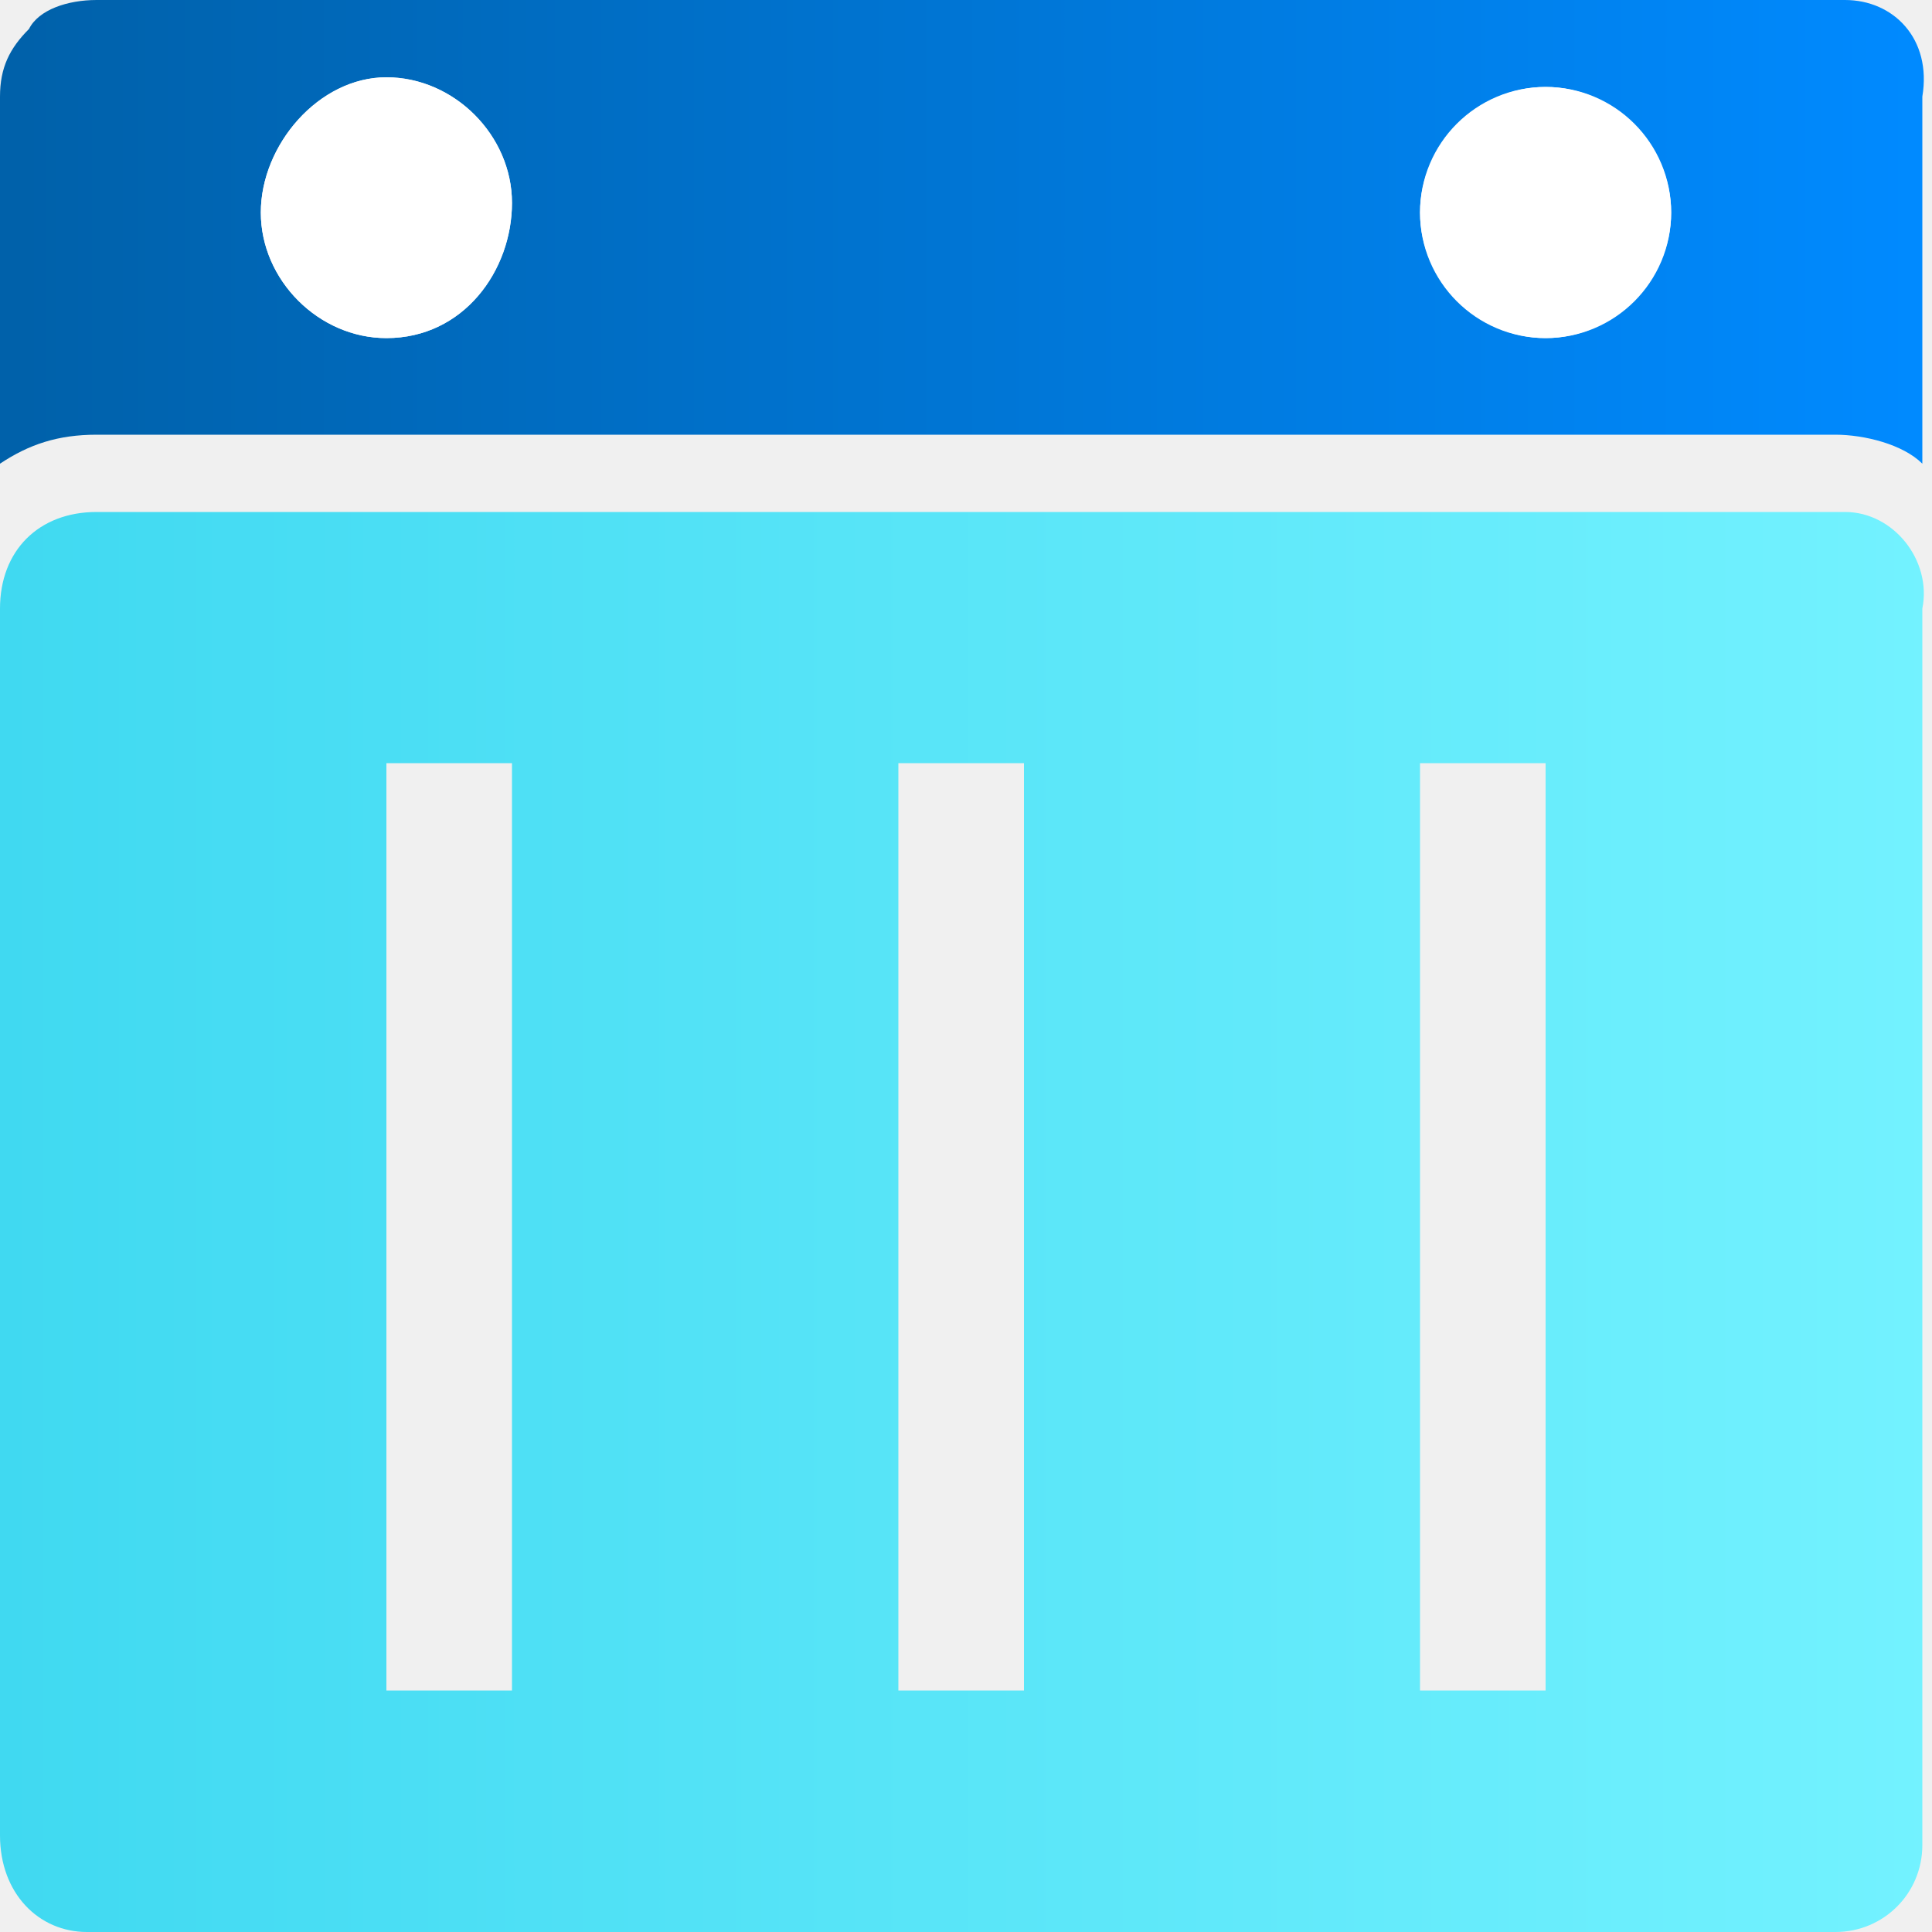
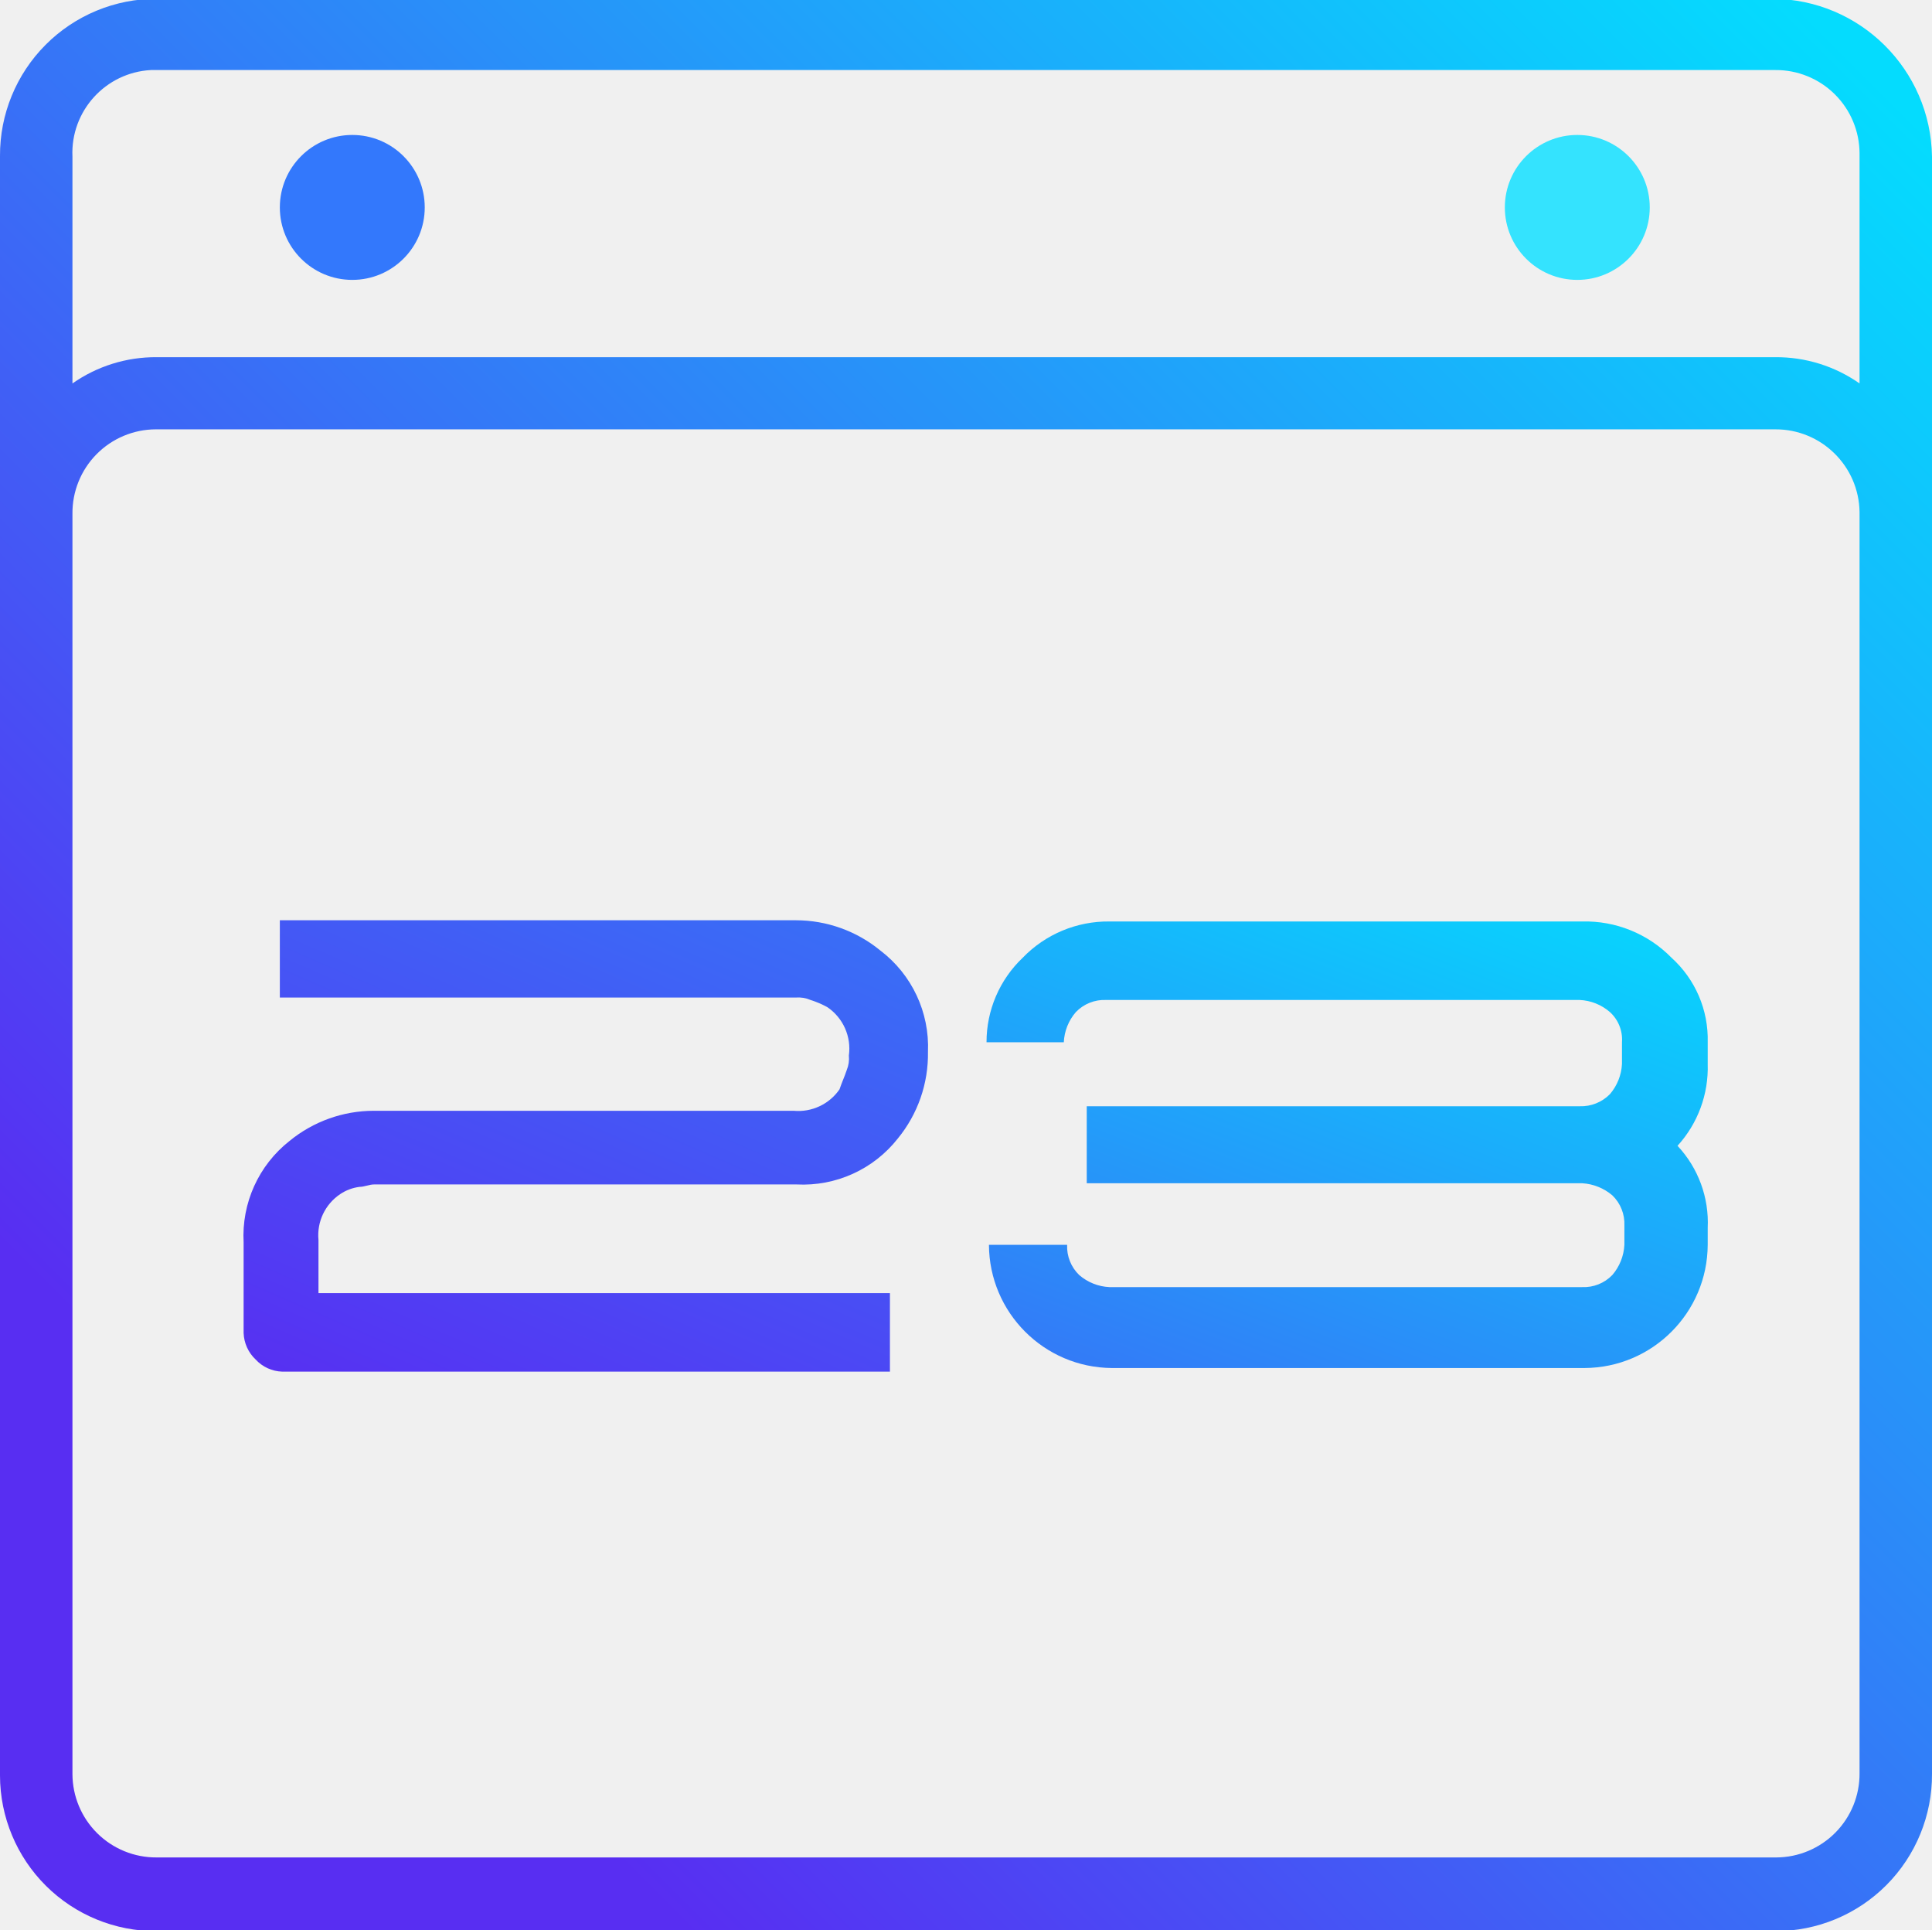
- <svg xmlns="http://www.w3.org/2000/svg" version="1.1" id="Layer_1" x="0px" y="0px" viewBox="0 0 20 20" style="enable-background:new 0 0 20 20;" xml:space="preserve">
-   <style type="text/css">
- 	.st0{fill:url(#SVGID_1_);}
- 	.st1{fill:#FFFFFF;}
- 	.st2{fill:url(#SVGID_2_);}
- 	.st3{fill:url(#SVGID_3_);}
- 	.st4{fill:url(#SVGID_4_);}
- </style>
-   <g>
-     <linearGradient id="SVGID_1_" gradientUnits="userSpaceOnUse" x1="0.239" y1="19.6" x2="19.883" y2="19.6" gradientTransform="matrix(1 0 0 -1 0 22)">
-       <stop offset="0" style="stop-color:#0061AA" />
-       <stop offset="1" style="stop-color:#008AFF" />
+ <svg xmlns="http://www.w3.org/2000/svg" xmlns:xlink="http://www.w3.org/1999/xlink" id="Layer_1" data-name="Layer 1" viewBox="0 0 64 63.92">
+   <defs>
+     <style>.cls-1{fill:url(#linear-gradient);}.cls-2{fill:#3378fc;}.cls-3{fill:#34e3fe;}.cls-4{fill:url(#linear-gradient-2);}.cls-5{fill:url(#linear-gradient-3);}</style>
+     <linearGradient id="linear-gradient" x1="1.04" y1="64.74" x2="1.31" y2="65.01" gradientTransform="matrix(190, 0, 0, -189.76, -187, 12337.61)" gradientUnits="userSpaceOnUse">
+       <stop offset="0" stop-color="#582ef2" />
+       <stop offset="1" stop-color="#04dcfe" />
    </linearGradient>
-     <path class="st0" d="M19.1,0C19.1,0,19,0,19.1,0H1C0.7,0,0.4,0.1,0.3,0.3C0.1,0.5,0,0.7,0,1v3.8c0.3-0.2,0.6-0.3,1-0.3h18   c0.3,0,0.7,0.1,0.9,0.3V1C20,0.4,19.6,0,19.1,0z M4,3.5c-0.7,0-1.3-0.6-1.3-1.3S3.3,0.8,4,0.8s1.3,0.6,1.3,1.3S4.8,3.5,4,3.5z    M16,3.5c-0.7,0-1.3-0.6-1.3-1.3s0.6-1.3,1.3-1.3s1.3,0.6,1.3,1.3S16.7,3.5,16,3.5z" />
-     <path class="st1" d="M4,3.5c-0.7,0-1.3-0.6-1.3-1.3S3.3,0.8,4,0.8s1.3,0.6,1.3,1.3S4.8,3.5,4,3.5z" />
-     <circle class="st1" cx="16" cy="2.2" r="1.3" />
-     <linearGradient id="SVGID_2_" gradientUnits="userSpaceOnUse" x1="4.230801e-02" y1="12.65" x2="20.004" y2="12.65">
-       <stop offset="0" style="stop-color:#40D9F1" />
-       <stop offset="1" style="stop-color:#73F2FF" />
-     </linearGradient>
-     <path class="st2" d="M19.1,5.3C19.1,5.3,19.1,5.3,19.1,5.3H1c-0.6,0-1,0.4-1,1V19c0,0.6,0.4,1,0.9,1H19c0.5,0,0.9-0.4,0.9-0.9V6.3   C20,5.8,19.6,5.3,19.1,5.3z M5.3,17.5H4V7.9h1.3V17.5z M9.3,17.5V7.9h1.3v9.6H9.3z M16,17.5h-1.3V7.9H16V17.5z" />
+     <linearGradient id="linear-gradient-2" x1="0.75" y1="66.06" x2="1.43" y2="67.09" gradientTransform="matrix(67.13, 0, 0, -44.12, -40.18, 2961.48)" xlink:href="#linear-gradient" />
+     <linearGradient id="linear-gradient-3" x1="-0.08" y1="65.78" x2="0.35" y2="66.48" gradientTransform="matrix(70.93, 0, 0, -44.13, 29.09, 2962.2)" xlink:href="#linear-gradient" />
+   </defs>
+   <g id="webnus-modern-events-calendar-icon">
+     <g id="Group_1" data-name="Group 1">
+       <path id="Path_1" data-name="Path 1" class="cls-1" d="M58.73,0H5.19A5.18,5.18,0,0,0,0,5.21V58.85A5.16,5.16,0,0,0,5.19,64H58.81A5.18,5.18,0,0,0,64,58.79V5.23A5.31,5.31,0,0,0,58.73,0ZM5.19,2.36H58.81A2.77,2.77,0,0,1,61.6,5.12v7.62a4.8,4.8,0,0,0-2.79-.87H5.19a4.8,4.8,0,0,0-2.79.87V5.23A2.75,2.75,0,0,1,5,2.36ZM61.6,58.77a2.77,2.77,0,0,1-2.76,2.79H5.19A2.77,2.77,0,0,1,2.4,58.8V17.06a2.77,2.77,0,0,1,2.76-2.8H58.81A2.78,2.78,0,0,1,61.6,17V58.77Z" transform="translate(0 -0.04)" />
+       <circle id="Ellipse_1" data-name="Ellipse 1" class="cls-2" cx="11.67" cy="6.87" r="2.4" />
+       <circle id="Ellipse_2" data-name="Ellipse 2" class="cls-3" cx="52.25" cy="6.87" r="2.4" />
+       <path id="Path_2" data-name="Path 2" class="cls-4" d="M29.16,31.52a4.41,4.41,0,0,0-2.79-1H9.27v2.56h17.1a1,1,0,0,1,.48.08,3,3,0,0,1,.56.24A1.66,1.66,0,0,1,28.12,35a1,1,0,0,1-.07.48c-.08.24-.16.4-.24.64a1.66,1.66,0,0,1-1.52.71H12.38a4.41,4.41,0,0,0-2.79,1,4,4,0,0,0-1.52,3.36v3a1.27,1.27,0,0,0,.4.88,1.25,1.25,0,0,0,.88.4H29.48V42.87H10.55V41.11a1.64,1.64,0,0,1,.72-1.52,1.47,1.47,0,0,1,.64-.24c.16,0,.32-.08.48-.08h14a4,4,0,0,0,3.35-1.52,4.41,4.41,0,0,0,1-2.87A4,4,0,0,0,29.16,31.52Z" transform="translate(0 -0.04)" />
+       <path id="Path_3" data-name="Path 3" class="cls-5" d="M52.41,30.56H36.75a3.93,3.93,0,0,0-2.87,1.2,3.85,3.85,0,0,0-1.2,2.8h2.56a1.64,1.64,0,0,1,.4-1,1.31,1.31,0,0,1,1-.4H52.33a1.64,1.64,0,0,1,1,.4,1.23,1.23,0,0,1,.4,1v.72a1.66,1.66,0,0,1-.4,1,1.34,1.34,0,0,1-1,.4H36v2.55H52.41a1.7,1.7,0,0,1,1,.4,1.31,1.31,0,0,1,.4,1v.64a1.66,1.66,0,0,1-.4,1,1.31,1.31,0,0,1-1,.4H36.75a1.64,1.64,0,0,1-1-.4,1.31,1.31,0,0,1-.4-1H32.76a4.1,4.1,0,0,0,4.07,4.08H52.49a4.1,4.1,0,0,0,4.08-4.08v-.56a3.72,3.72,0,0,0-1-2.72,3.84,3.84,0,0,0,1-2.71v-.72a3.64,3.64,0,0,0-1.2-2.8A4,4,0,0,0,52.41,30.56Z" transform="translate(0 -0.04)" />
+     </g>
  </g>
</svg>
